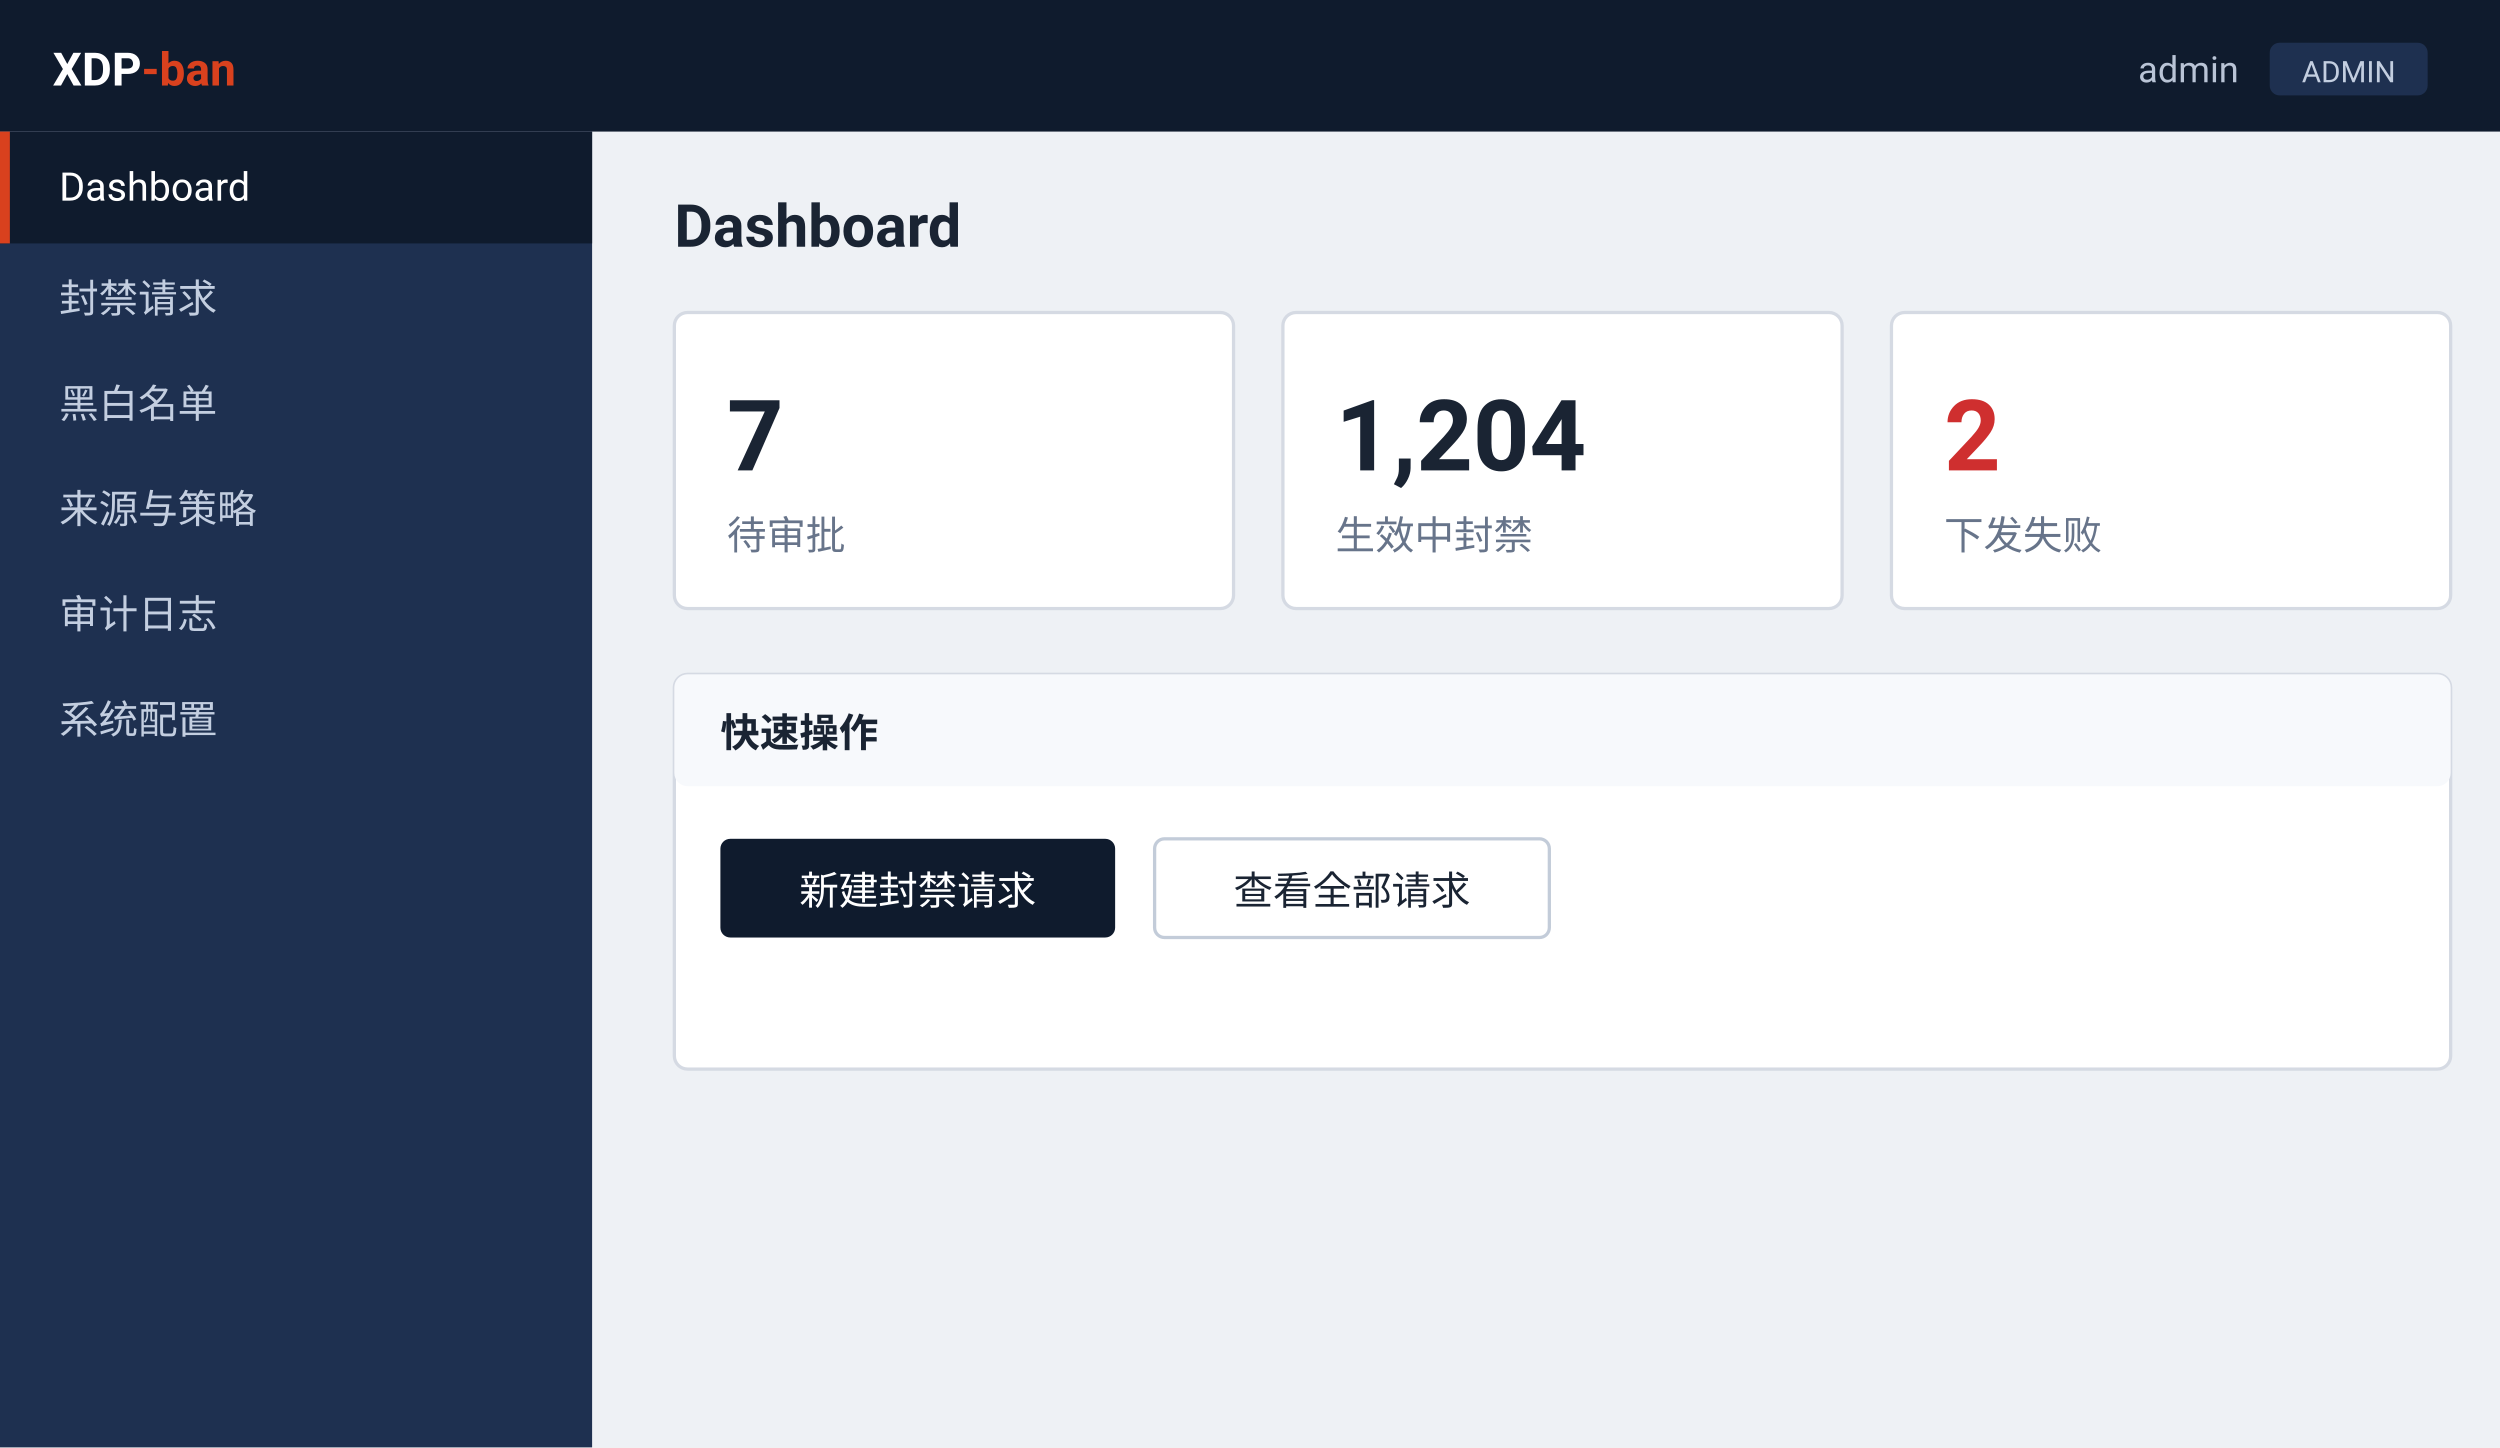
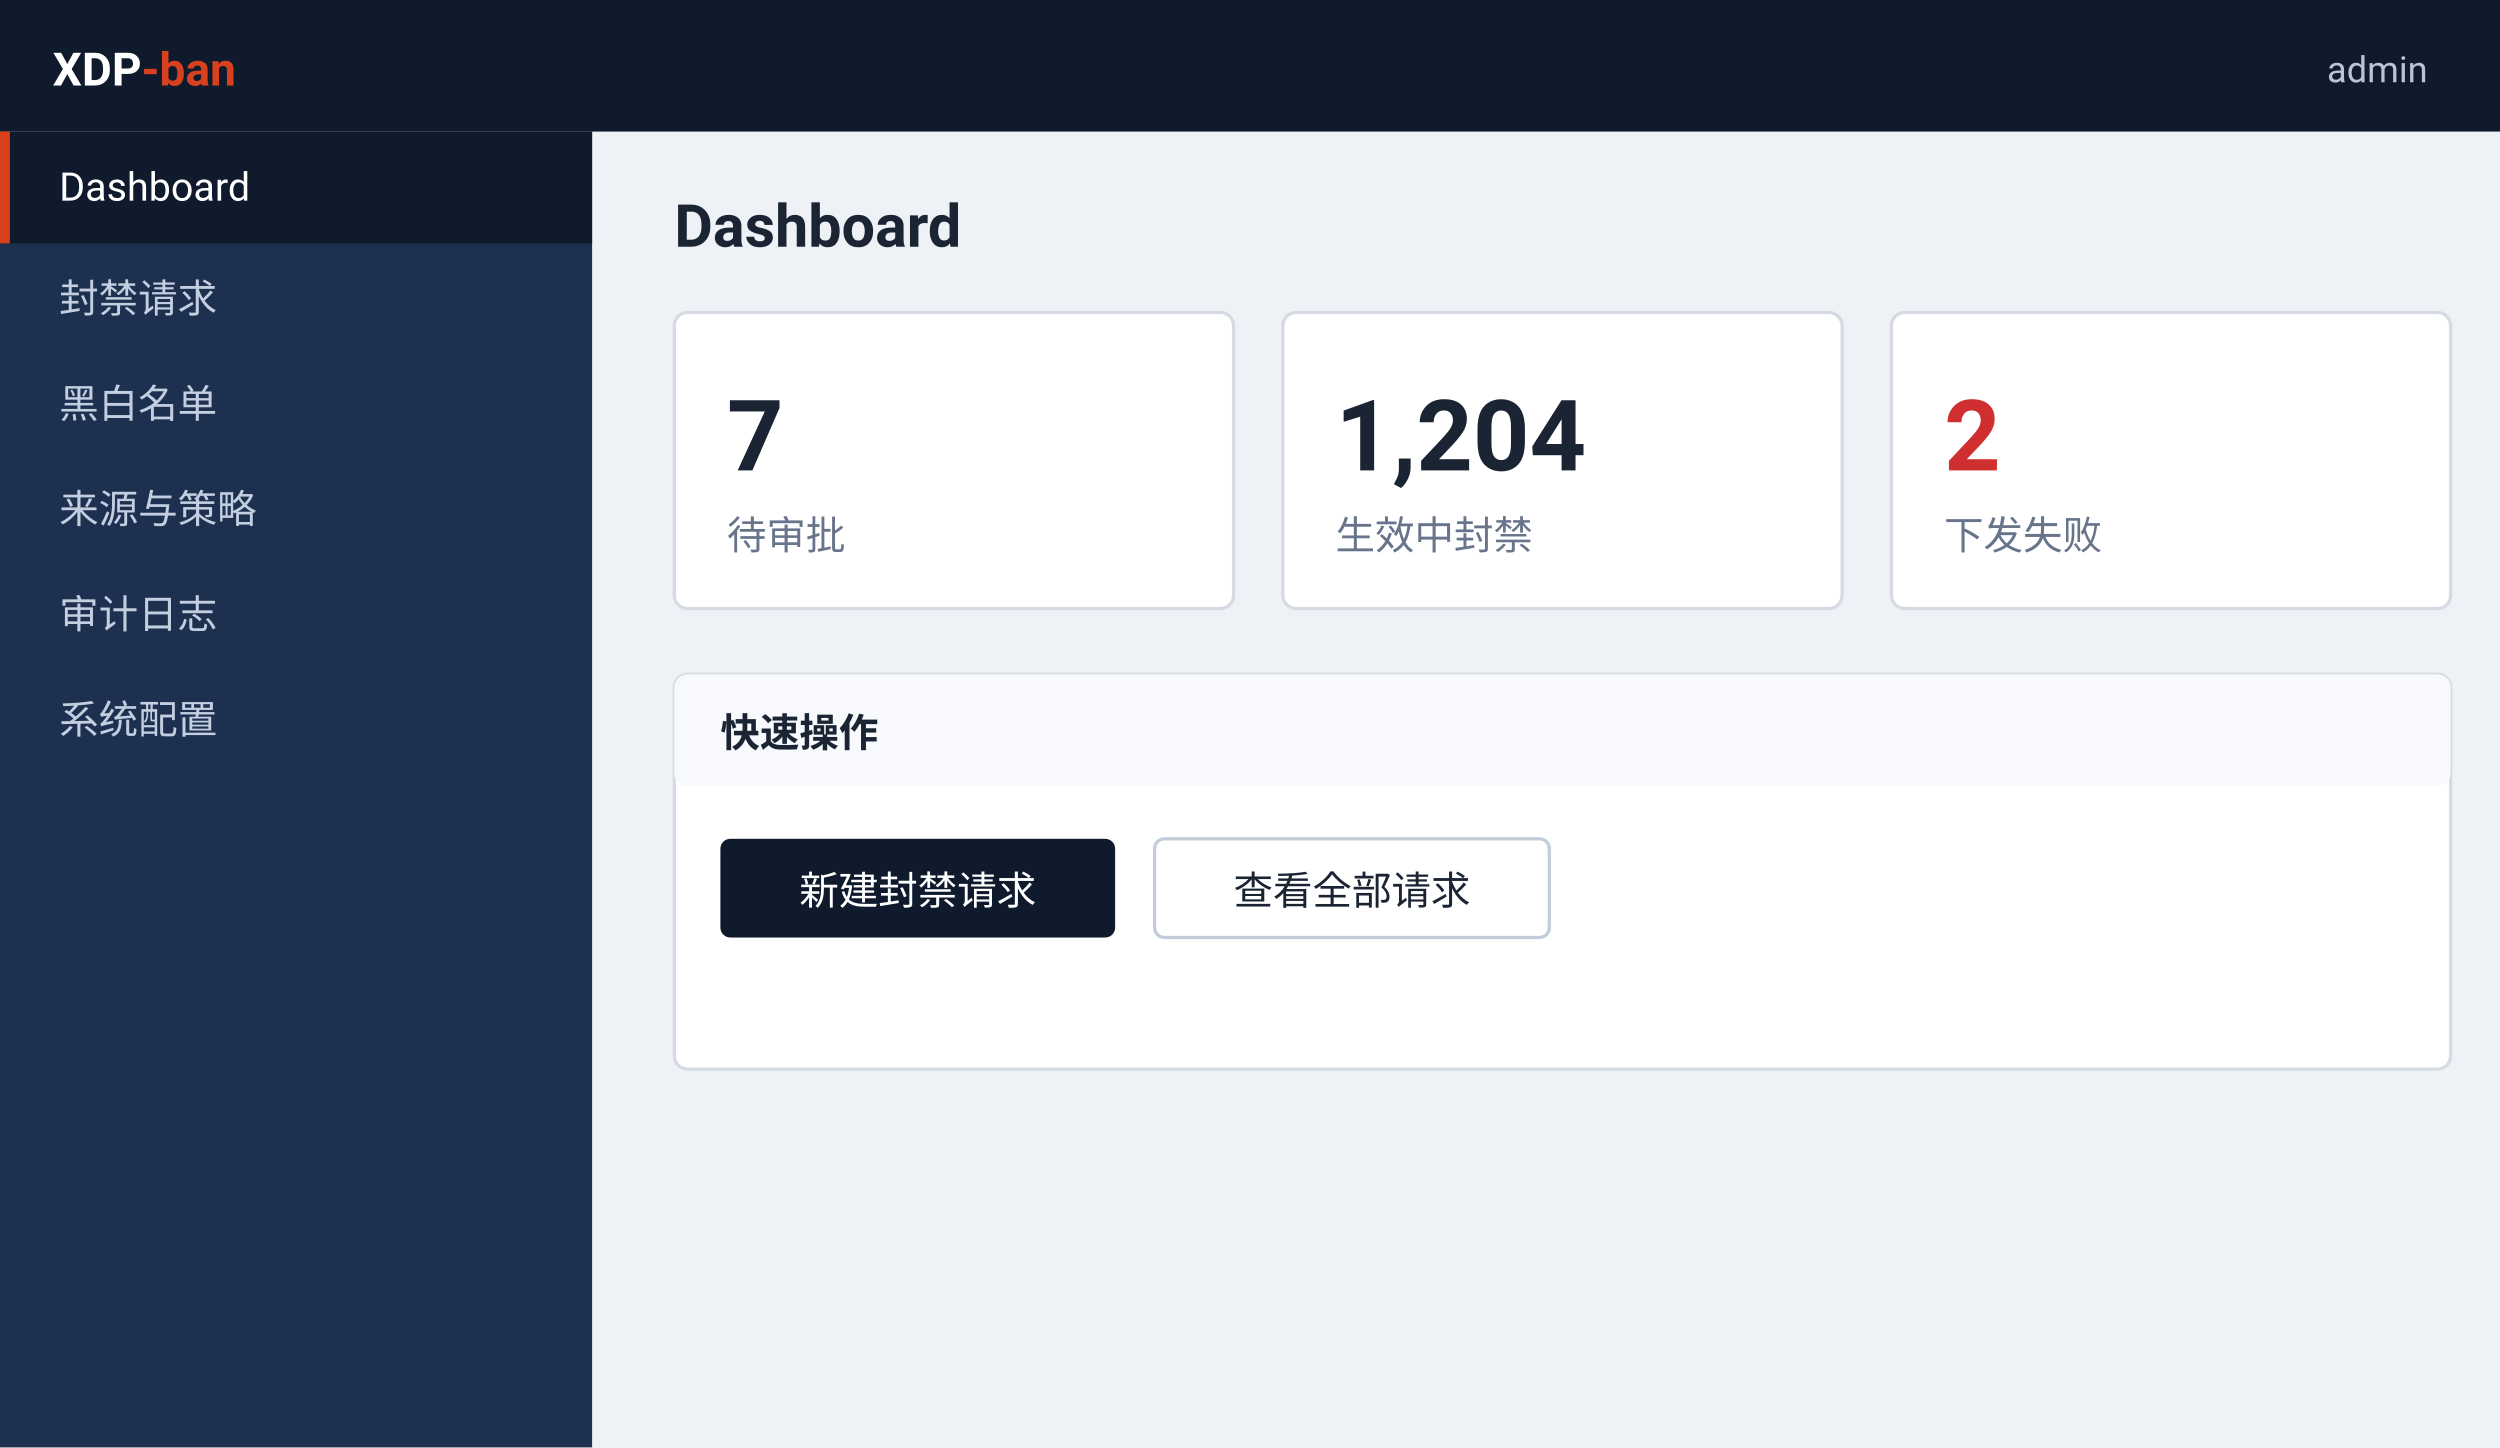
<svg xmlns="http://www.w3.org/2000/svg" width="760" height="440" font-family="-apple-system,Segoe UI,Roboto,sans-serif">
  <rect width="760" height="440" fill="#eef1f5" />
  <rect width="760" height="40" fill="#0f1b2d" />
  <text x="16" y="26" font-size="14" font-weight="700" fill="#fff">XDP<tspan fill="#d9411e">-ban</tspan>
  </text>
-   <text x="650" y="25" font-size="11" fill="#b9c4d6">admin</text>
-   <rect x="690" y="13" width="48" height="16" rx="3" fill="#1e3050" />
-   <text x="714" y="25" text-anchor="middle" font-size="9" fill="#c3cee0">ADMIN</text>
+   <text x="738" y="25" text-anchor="end" font-size="11" fill="#b9c4d6">admin</text>
  <rect y="40" width="180" height="400" fill="#1e3050" />
  <rect y="40" width="180" height="34" fill="#0f1b2d" />
  <rect y="40" width="3" height="34" fill="#d9411e" />
  <text x="18" y="61" font-size="12" fill="#fff">Dashboard</text>
  <text x="18" y="95" font-size="12" fill="#c3cee0">封禁请求</text>
  <text x="18" y="127" font-size="12" fill="#c3cee0">黑白名单</text>
  <text x="18" y="159" font-size="12" fill="#c3cee0">来源与策略</text>
  <text x="18" y="191" font-size="12" fill="#c3cee0">审计日志</text>
  <text x="18" y="223" font-size="12" fill="#c3cee0">系统配置</text>
  <text x="205" y="75" font-size="18" font-weight="600" fill="#1a2433">Dashboard</text>
  <g transform="translate(205,95)">
    <rect width="170" height="90" rx="4" fill="#fff" stroke="#d5dae3" />
    <text x="16" y="48" font-size="30" font-weight="700" fill="#1a2433">7</text>
    <text x="16" y="72" font-size="12" fill="#67748a">待审批</text>
    <rect x="185" width="170" height="90" rx="4" fill="#fff" stroke="#d5dae3" />
    <text x="201" y="48" font-size="30" font-weight="700" fill="#1a2433">1,204</text>
    <text x="201" y="72" font-size="12" fill="#67748a">生效中封禁</text>
    <rect x="370" width="170" height="90" rx="4" fill="#fff" stroke="#d5dae3" />
    <text x="386" y="48" font-size="30" font-weight="700" fill="#cf2f2f">2</text>
    <text x="386" y="72" font-size="12" fill="#67748a">下发失败</text>
  </g>
  <g transform="translate(205,205)">
    <rect width="540" height="120" rx="4" fill="#fff" stroke="#d5dae3" />
    <rect width="540" height="34" rx="4" fill="#f7f9fc" />
    <text x="14" y="22" font-size="12" font-weight="600" fill="#1a2433">快速操作</text>
    <rect x="14" y="50" width="120" height="30" rx="3" fill="#0f1b2d" />
    <text x="74" y="70" text-anchor="middle" font-size="12" fill="#fff">新建封禁请求</text>
    <rect x="146" y="50" width="120" height="30" rx="3" fill="#fff" stroke="#c3ccd9" />
    <text x="206" y="70" text-anchor="middle" font-size="12" fill="#1a2433">查看全部请求</text>
  </g>
</svg>
